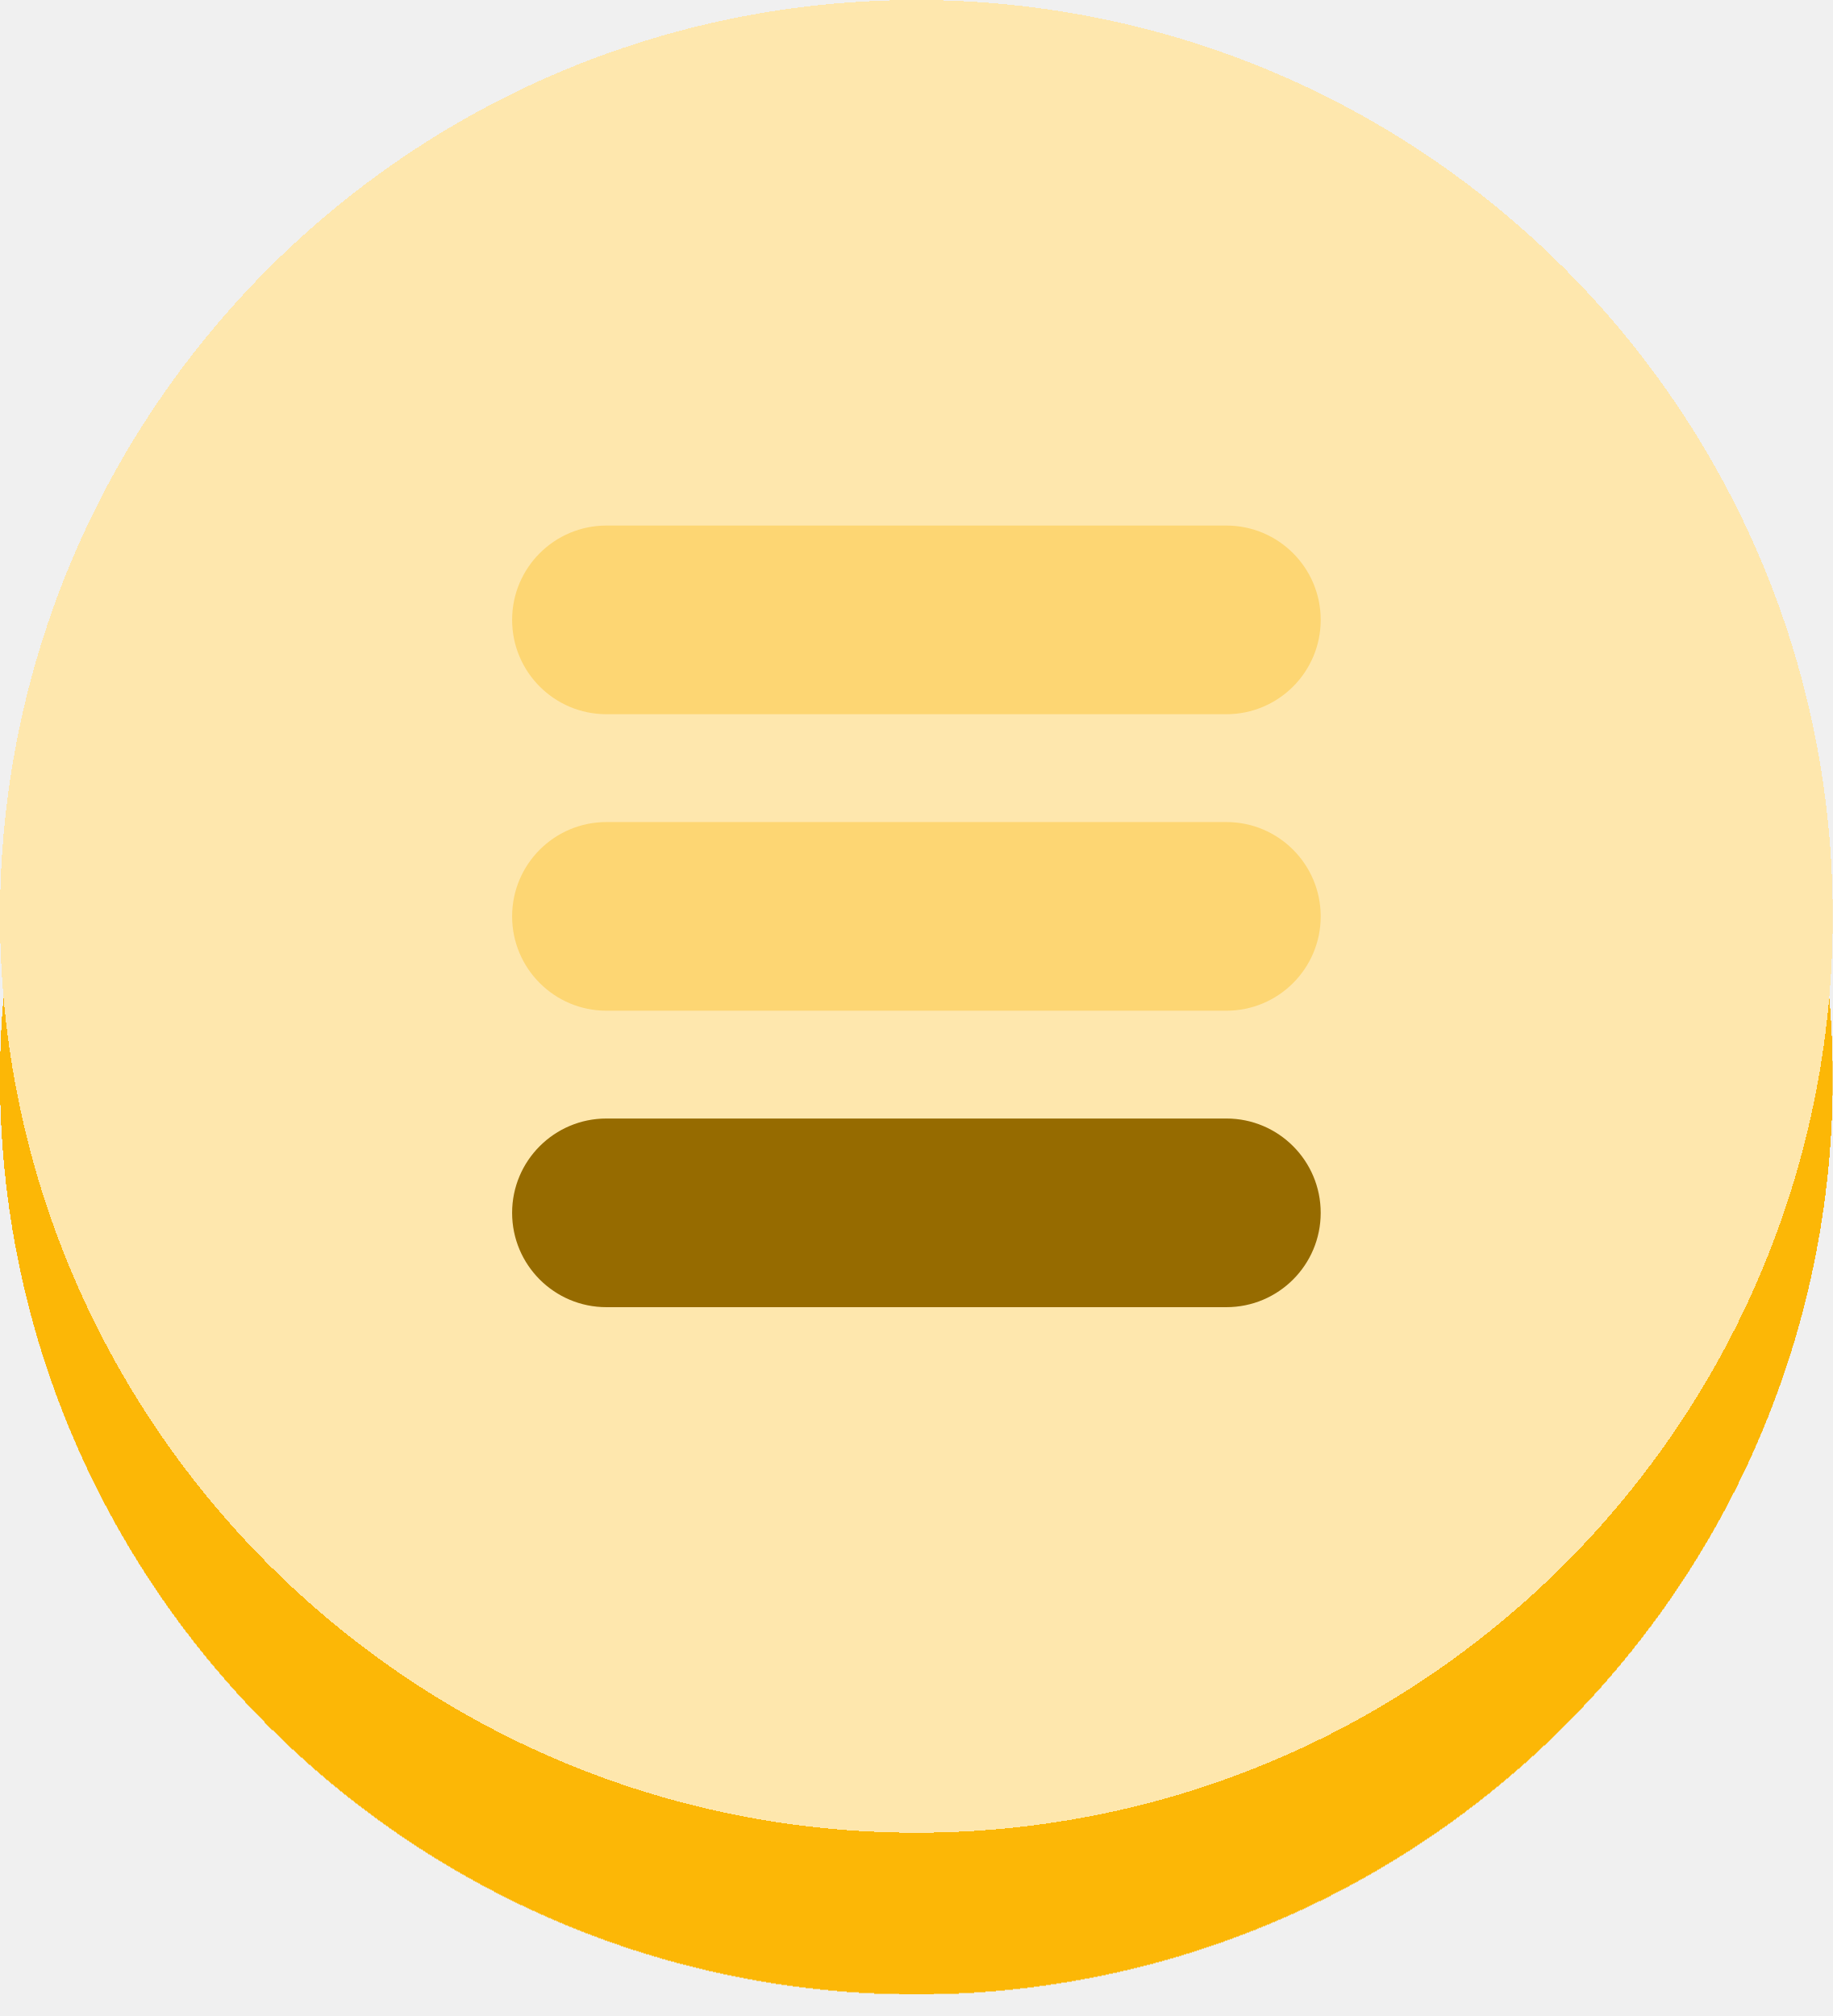
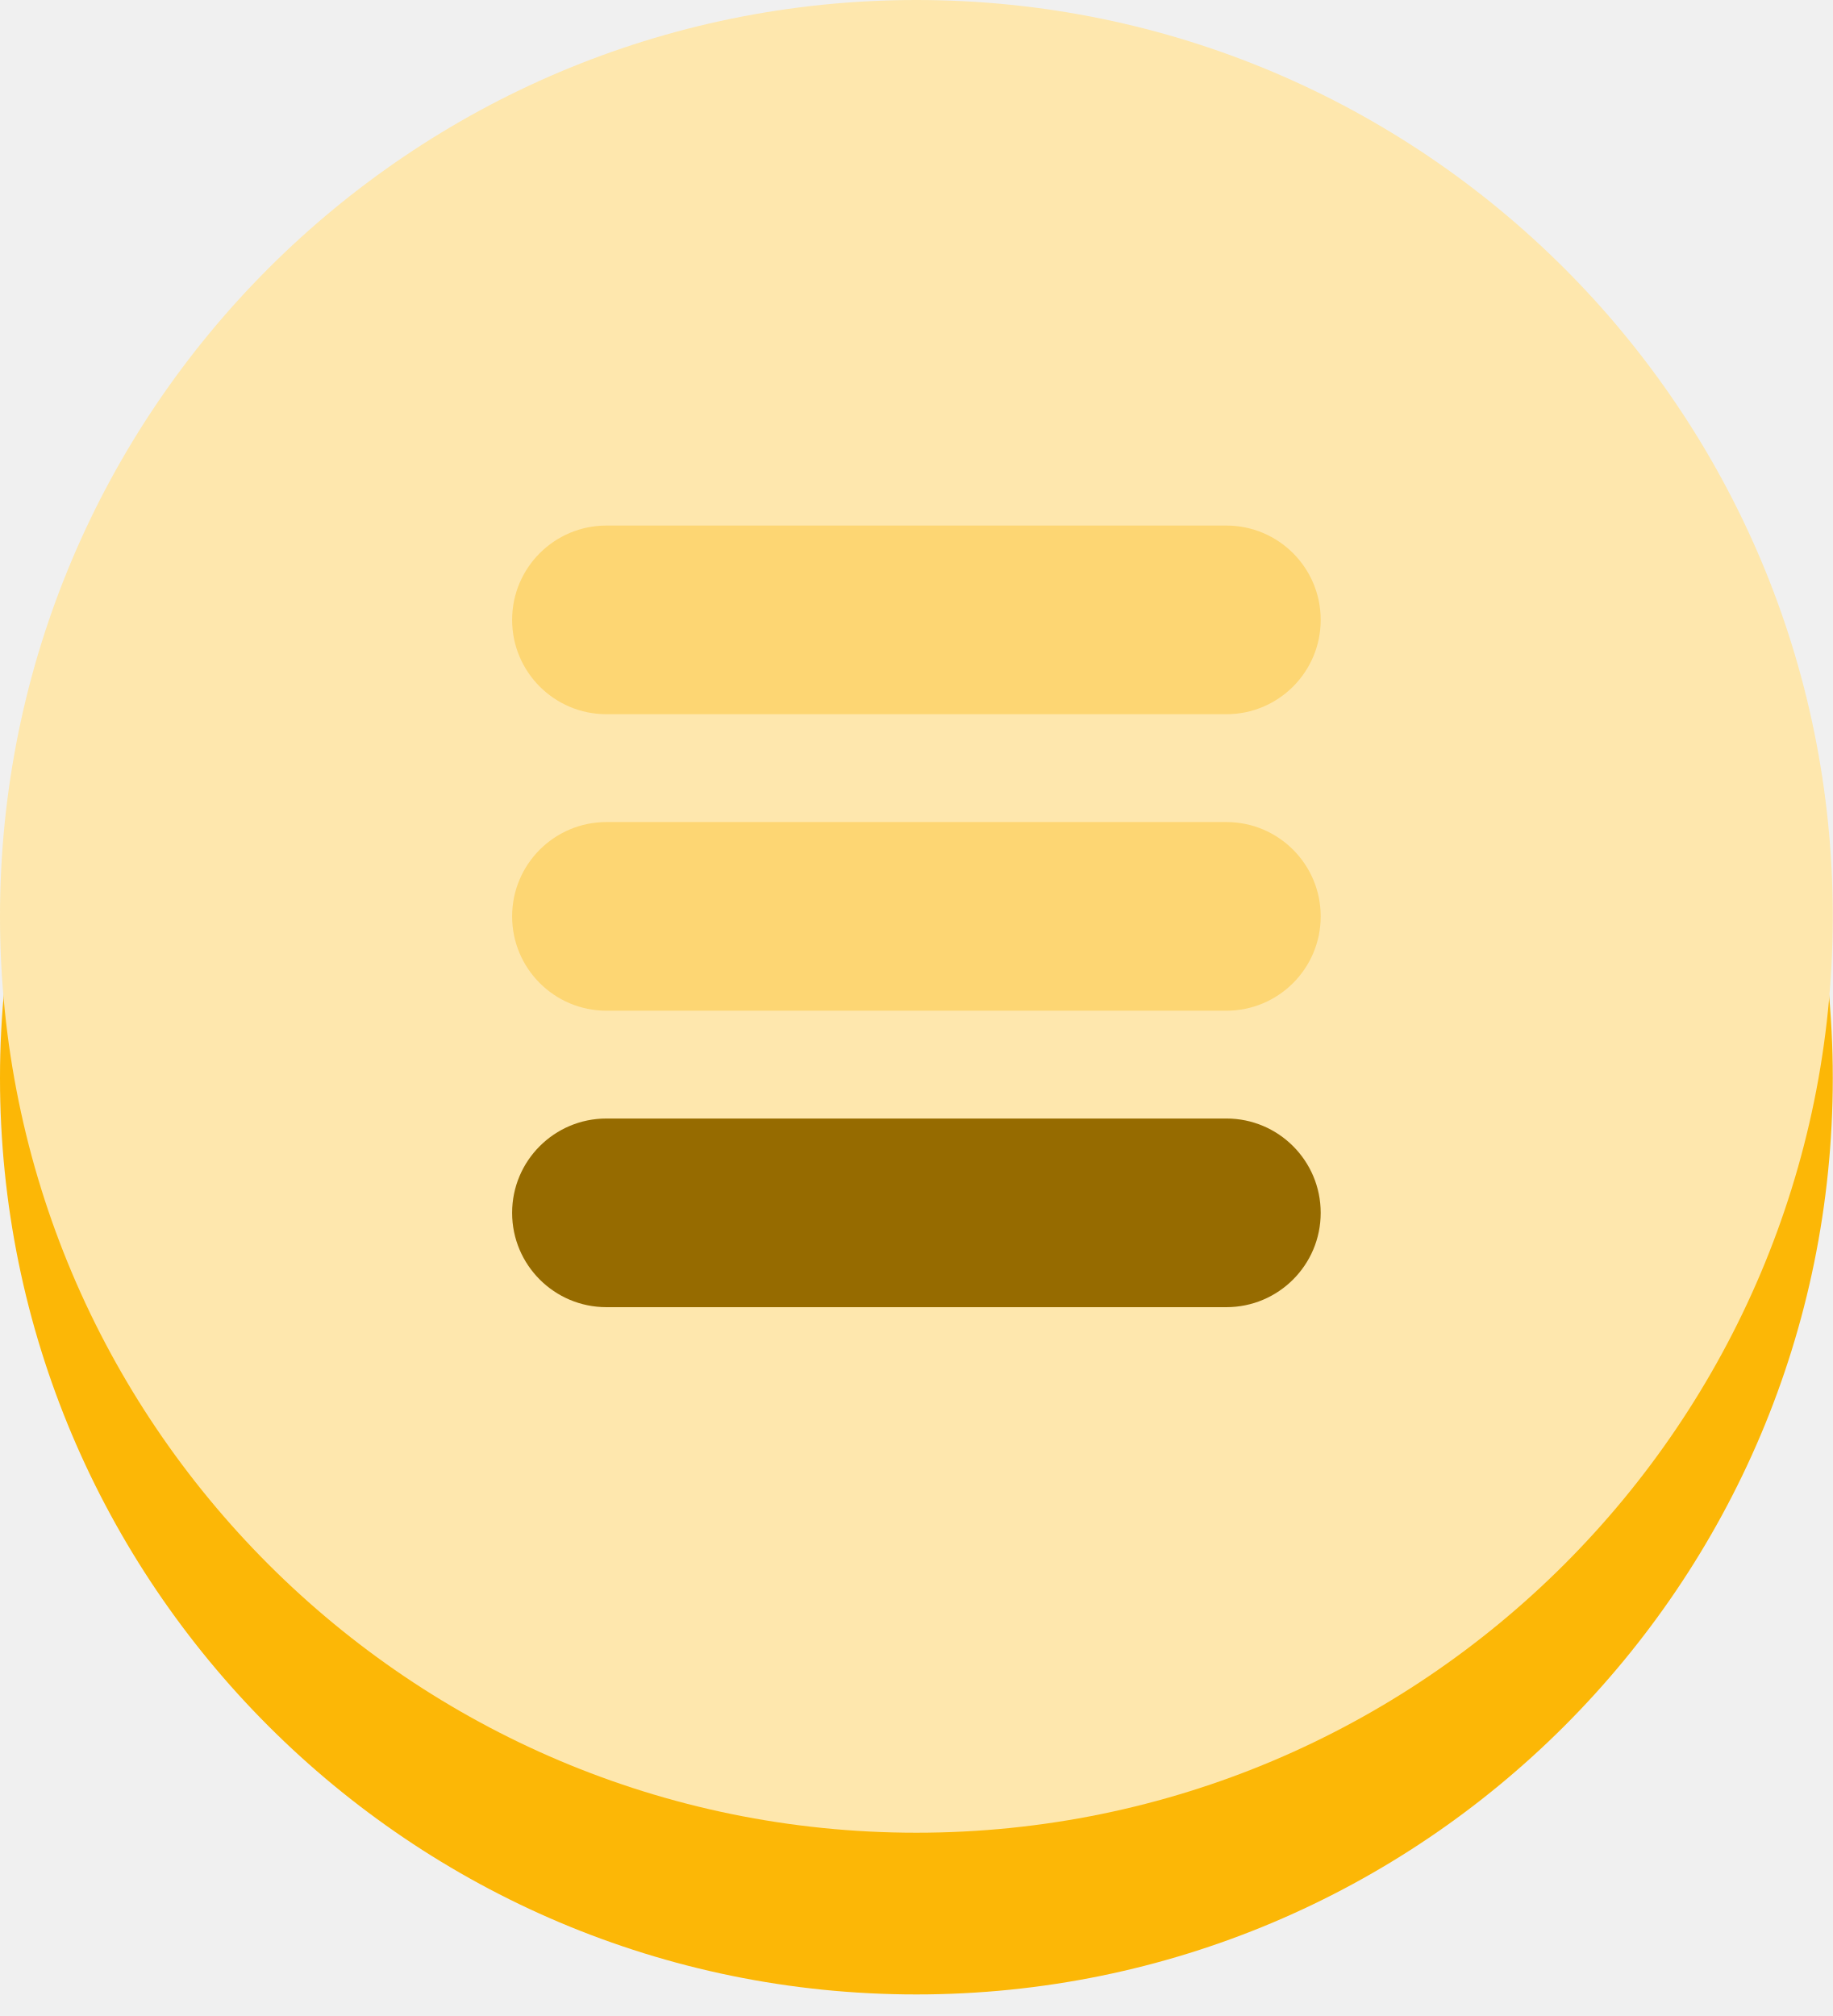
<svg xmlns="http://www.w3.org/2000/svg" width="50" height="55" viewBox="0 0 50 55" fill="none">
-   <g clip-path="url(#clip0_372_2557)">
-     <g filter="url(#filter0_d_372_2557)">
-       <path d="M0 25C0 11.193 11.193 0 25 0V0C38.807 0 50 11.193 50 25V25C50 38.807 38.807 50 25 50V50C11.193 50 0 38.807 0 25V25Z" fill="#FEE7AD" shape-rendering="crispEdges" />
-       <rect x="13.971" y="30.515" width="22.059" height="5.147" rx="2.574" fill="#966B00" />
-       <rect x="13.971" y="22.427" width="22.059" height="5.147" rx="2.574" fill="#FDD673" />
-       <rect x="13.971" y="14.338" width="22.059" height="5.147" rx="2.574" fill="#FDD673" />
-     </g>
-   </g>
-   <defs>
-     <filter id="filter0_d_372_2557" x="0" y="0" width="50" height="54.412" filterUnits="userSpaceOnUse" color-interpolation-filters="sRGB">
-       <feFlood flood-opacity="0" result="BackgroundImageFix" />
-       <feColorMatrix in="SourceAlpha" type="matrix" values="0 0 0 0 0 0 0 0 0 0 0 0 0 0 0 0 0 0 127 0" result="hardAlpha" />
-       <feOffset dy="4.412" />
-       <feComposite in2="hardAlpha" operator="out" />
-       <feColorMatrix type="matrix" values="0 0 0 0 0.988 0 0 0 0 0.718 0 0 0 0 0.024 0 0 0 1 0" />
-       <feBlend mode="normal" in2="BackgroundImageFix" result="effect1_dropShadow_372_2557" />
-       <feBlend mode="normal" in="SourceGraphic" in2="effect1_dropShadow_372_2557" result="shape" />
-     </filter>
-     <clipPath id="clip0_372_2557">
-       <rect width="50" height="54.412" fill="white" />
-     </clipPath>
-   </defs>
+   <path d="M0 25C0 11.193 11.193 0 25 0V0C38.807 0 50 11.193 50 25V25C50 38.807 38.807 50 25 50V50C11.193 50 0 38.807 0 25V25Z" transform="translate(0 4.41176)" fill="#FCB706" />
+   <path d="M0 25C0 11.193 11.193 0 25 0V0C38.807 0 50 11.193 50 25V25C50 38.807 38.807 50 25 50V50C11.193 50 0 38.807 0 25V25Z" fill="#FEE7AD" />
+   <rect x="13.971" y="30.515" width="22.059" height="5.147" rx="2.574" fill="#966B00" />
+   <rect x="13.971" y="22.427" width="22.059" height="5.147" rx="2.574" fill="#FDD673" />
+   <rect x="13.971" y="14.338" width="22.059" height="5.147" rx="2.574" fill="#FDD673" />
</svg>
